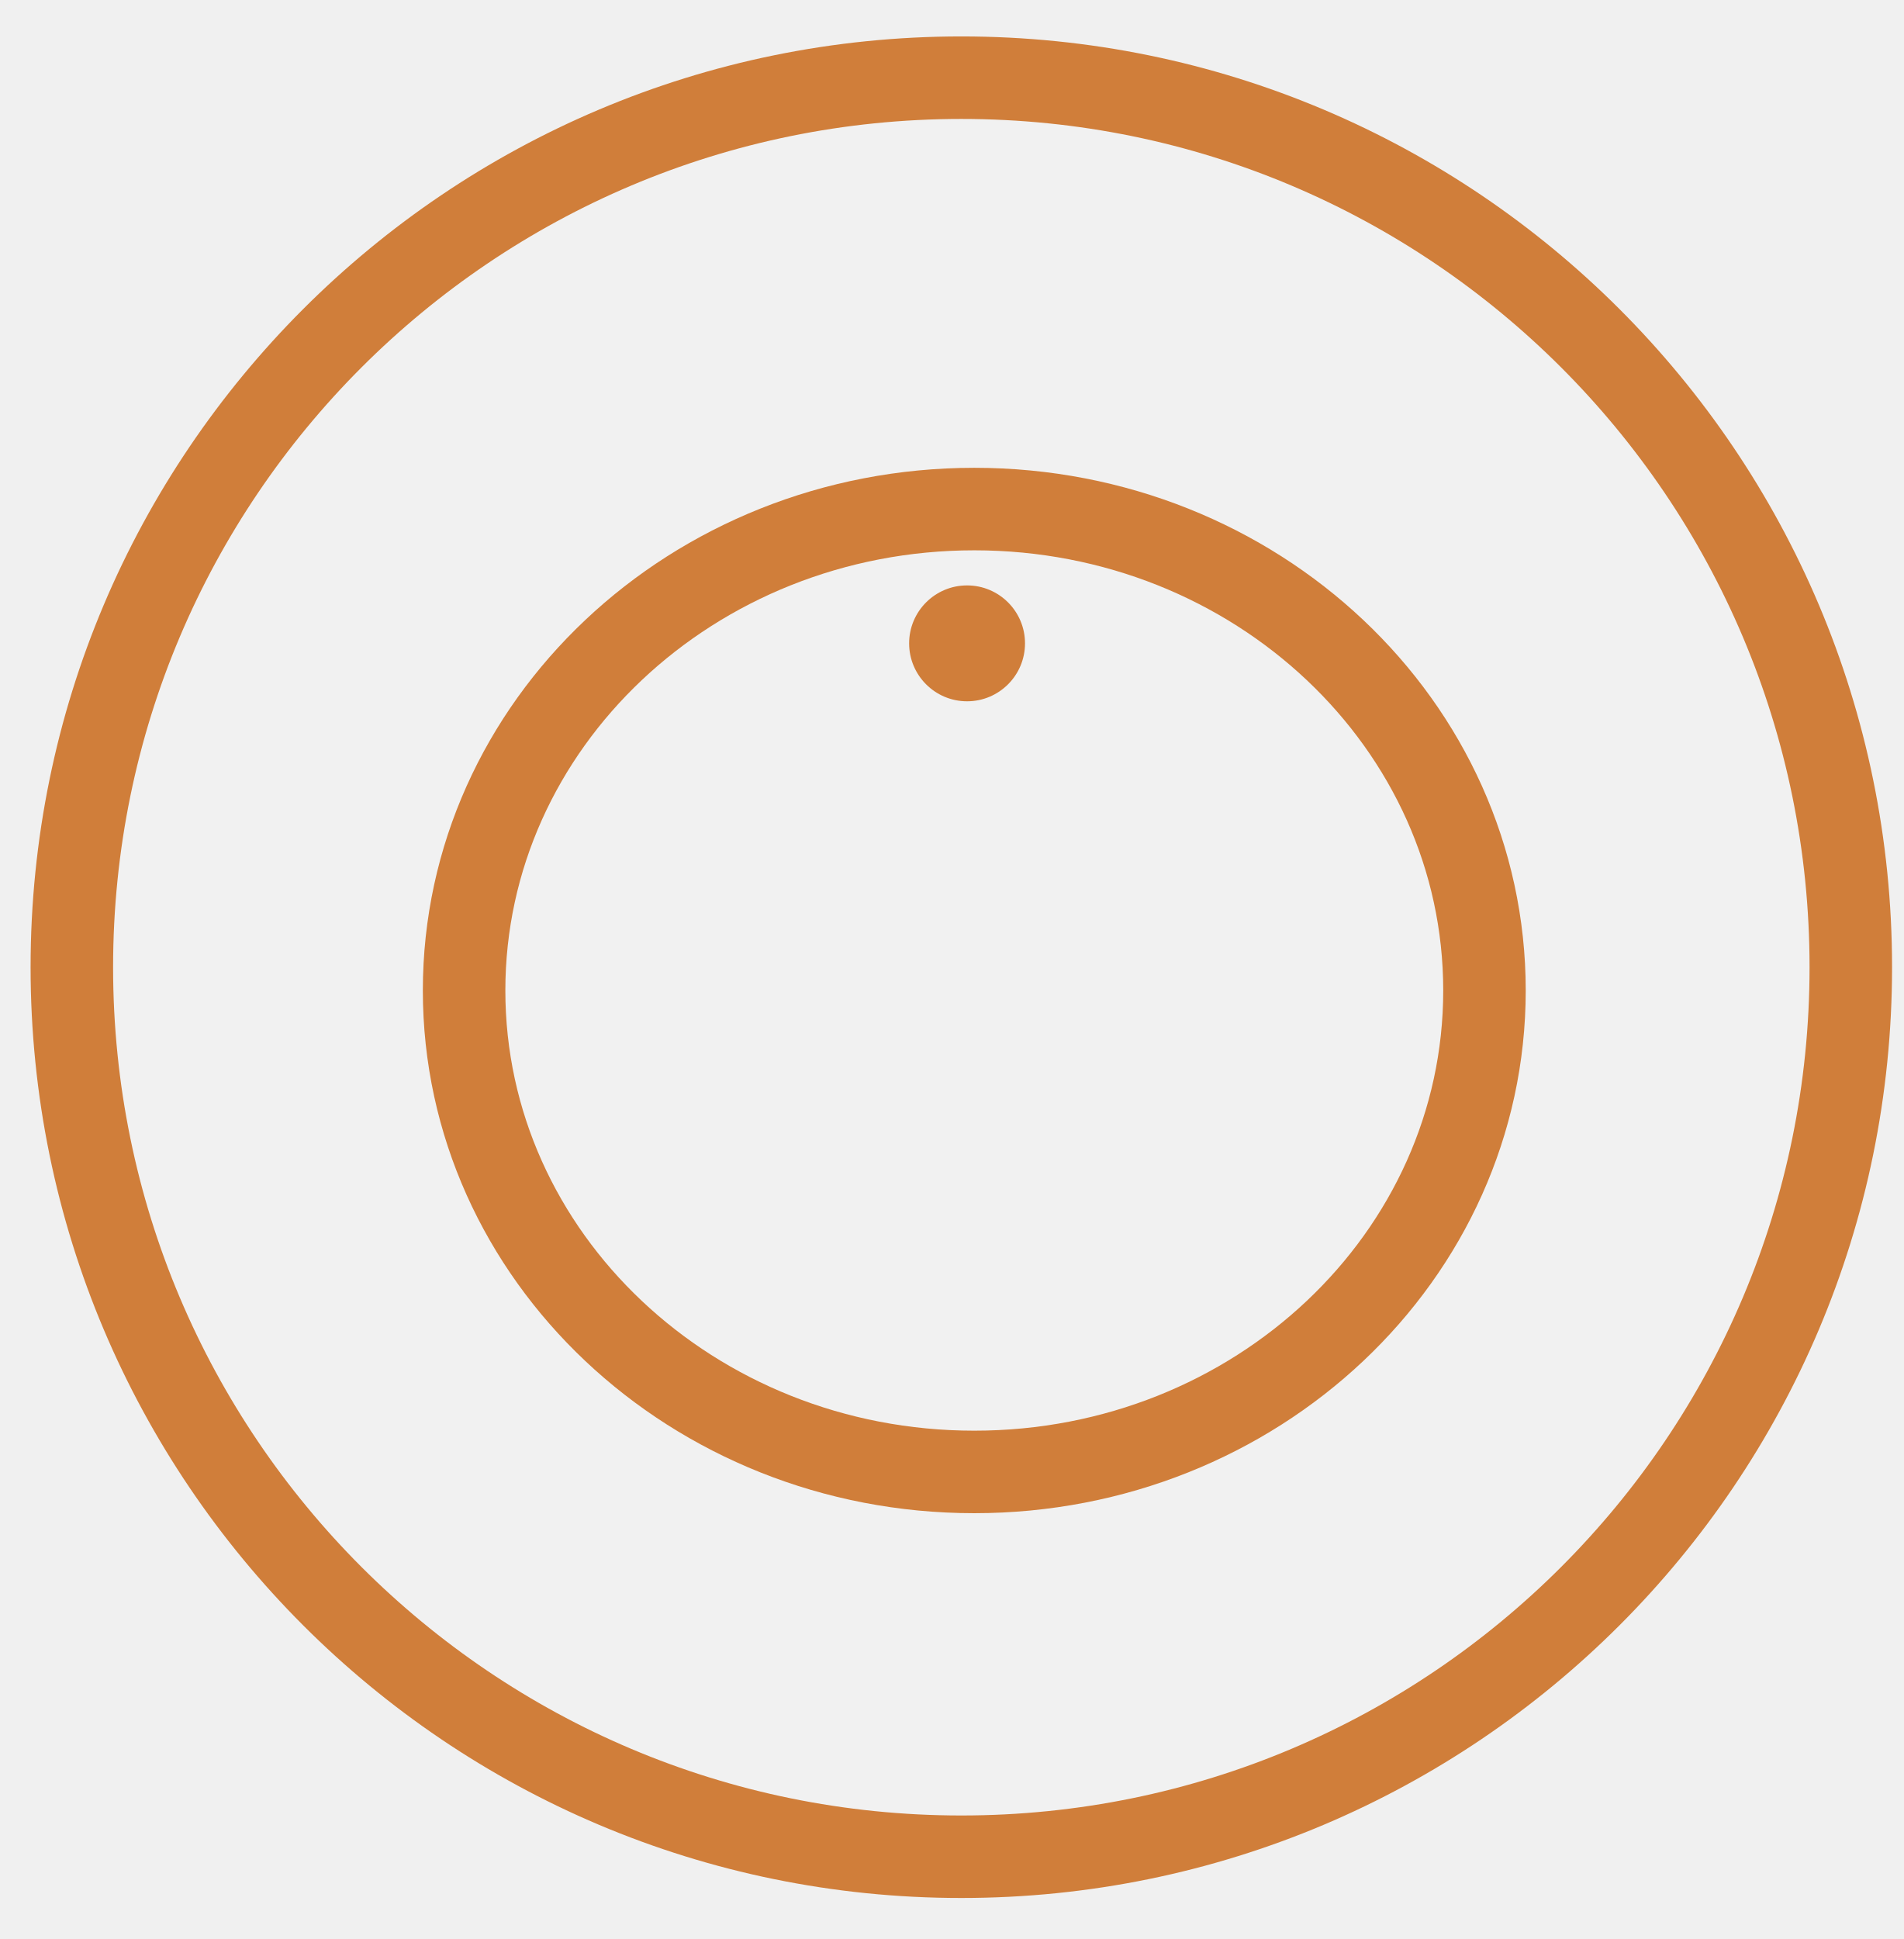
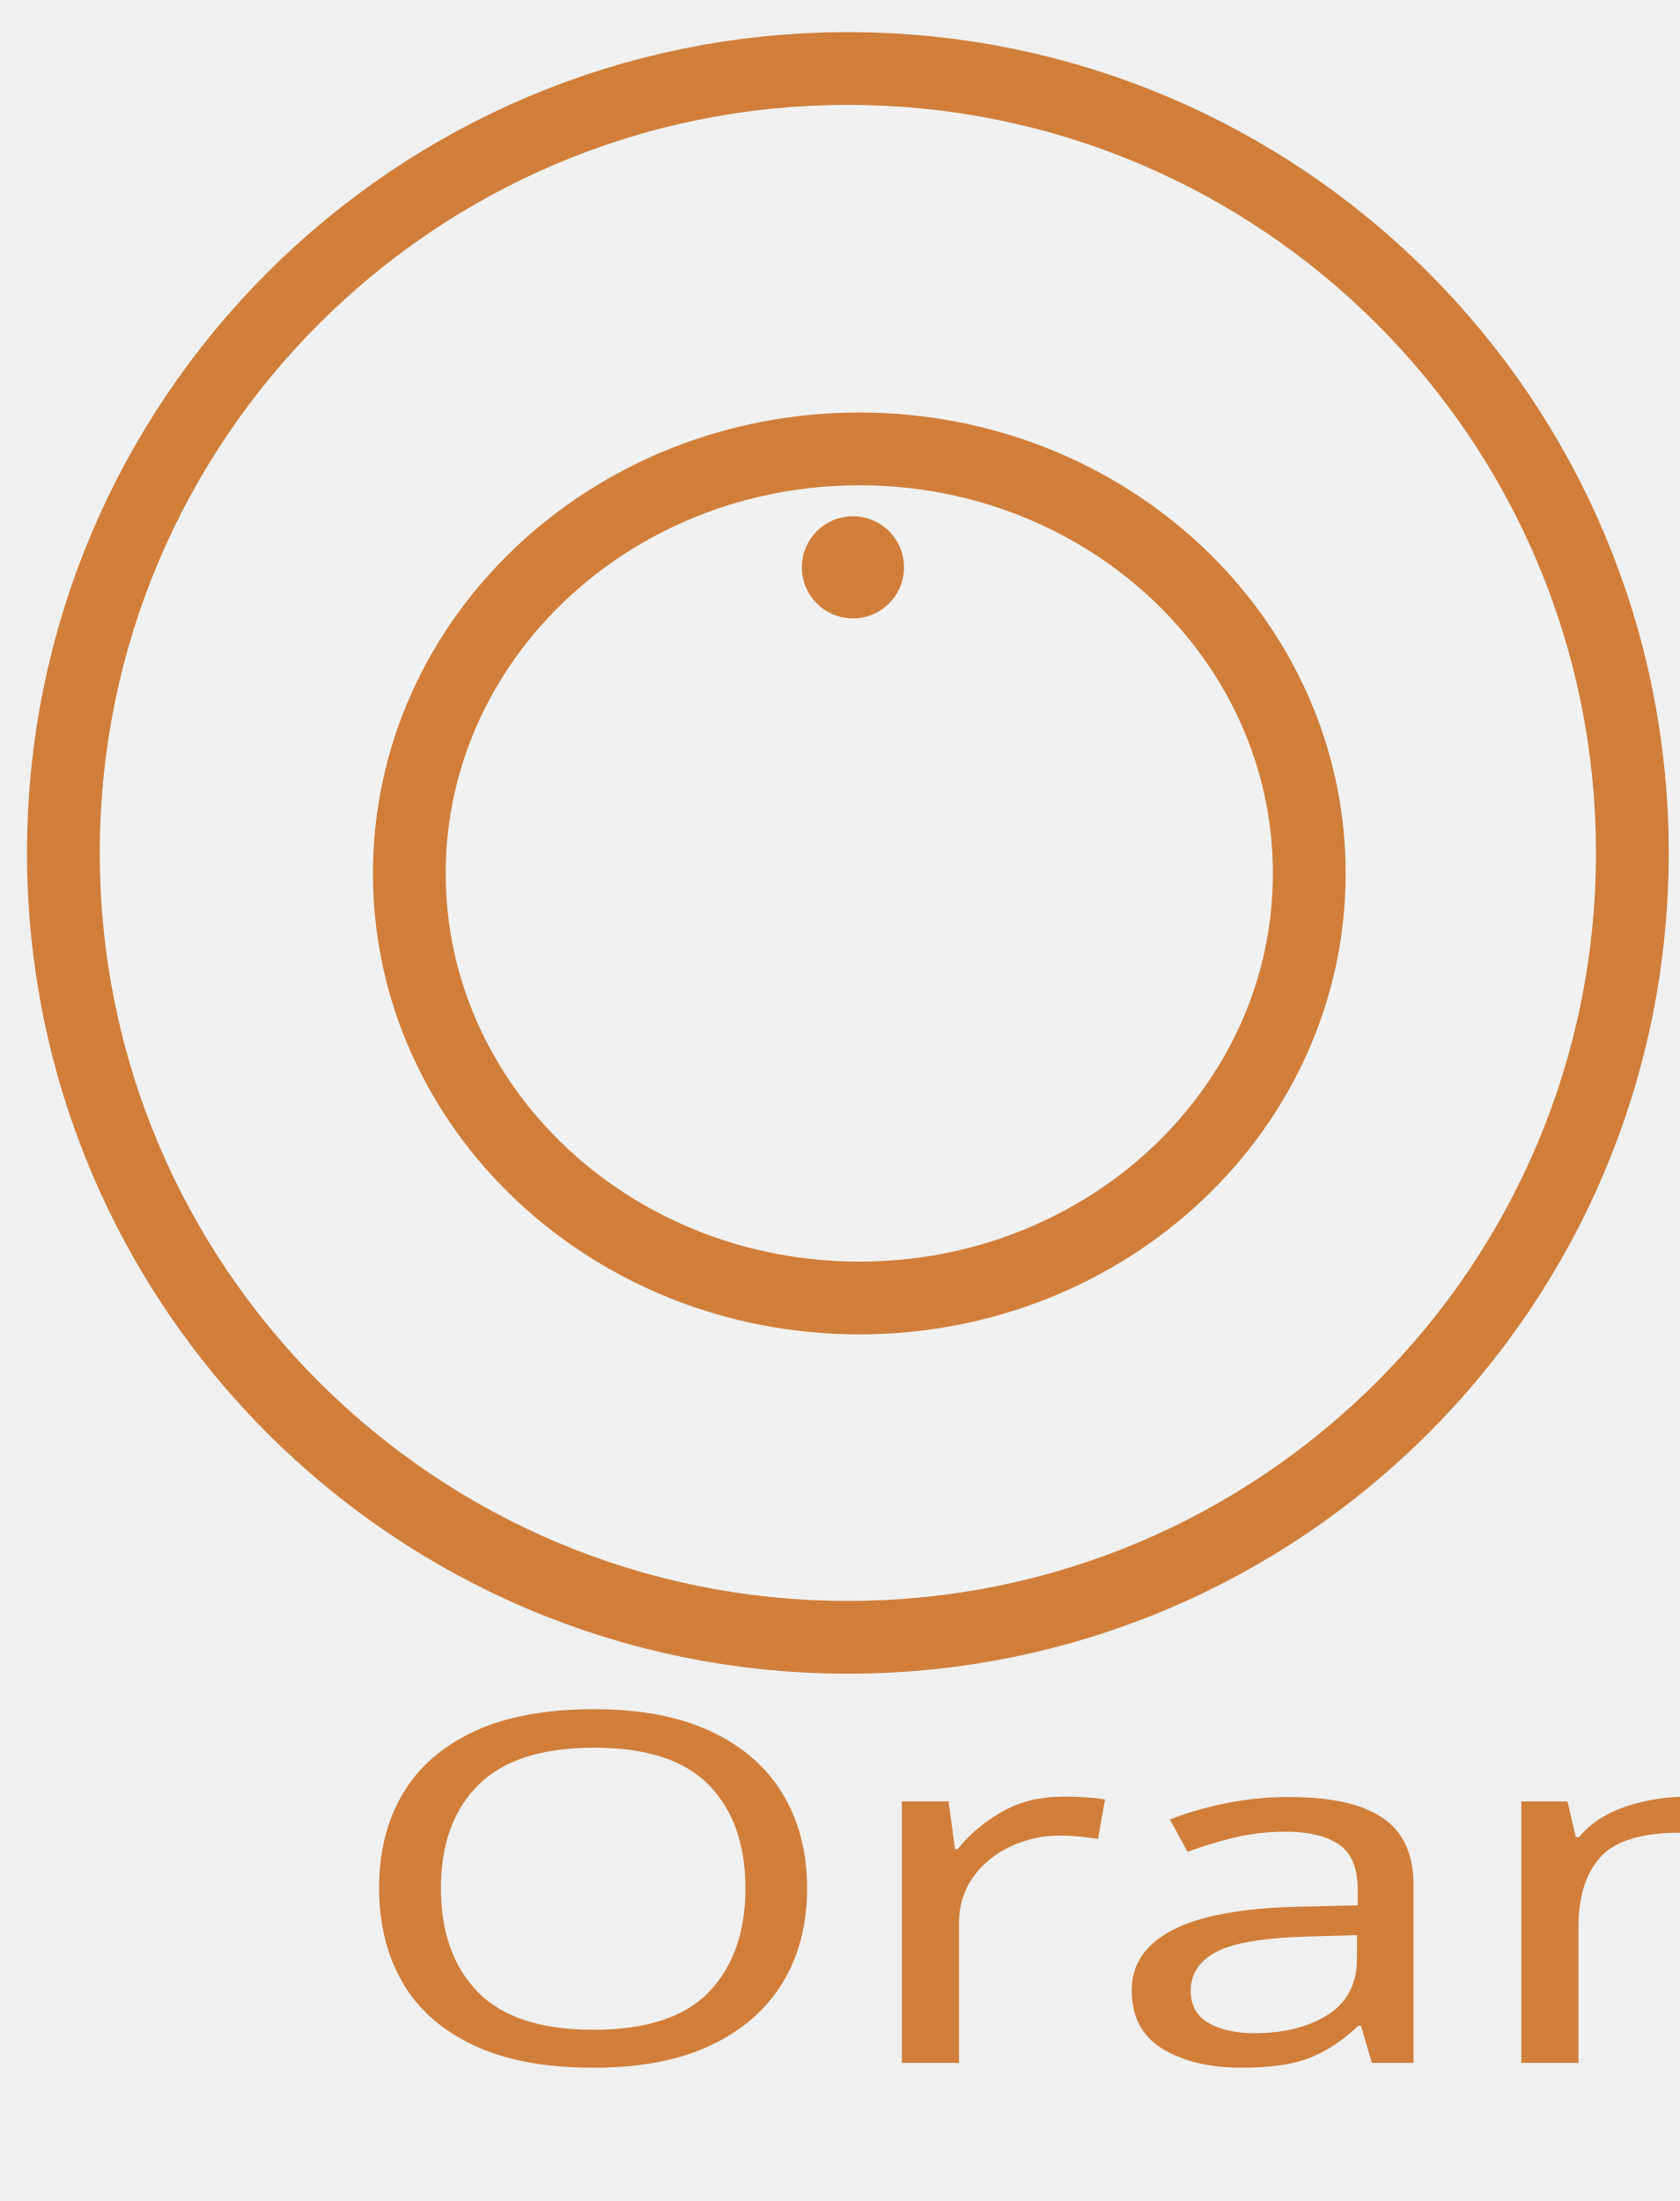
- <svg xmlns="http://www.w3.org/2000/svg" version="1.1" x="0px" y="0px" viewBox="0 0 184.604 188" enable-background="new 0 0 184.604 188" xml:space="preserve">
+ <svg xmlns="http://www.w3.org/2000/svg" version="1.1" x="0px" y="0px" viewBox="0 0 184.604 242" enable-background="new 0 0 184.604 242" xml:space="preserve">
  <g id="Layer_2" display="none">
-     <rect x="-855.567" y="-621.8" display="inline" stroke="#FFFFFF" stroke-miterlimit="10" width="2328" height="1662" />
+     <rect x="-855.567" y="-745.5" display="inline" stroke="#FFFFFF" stroke-miterlimit="10" width="2328" height="1662" />
  </g>
  <g id="Layer_1">
    <circle fill="#F1F1F1" stroke="#D07E3A" stroke-width="8" stroke-miterlimit="10" cx="93.212" cy="93.778" r="86.246" />
    <g>
      <ellipse fill="none" stroke="#D07E3A" stroke-width="8" stroke-miterlimit="10" cx="94.469" cy="96.036" rx="49.469" ry="46.679" />
      <circle fill="#D07E3A" cx="93.769" cy="62.378" r="5.618" />
    </g>
+     <text transform="matrix(1.3307 0 0 1 37.3298 226.8165)" fill="#D07E3A" font-family="'Playbill'" font-size="53.642">Orange</text>
  </g>
</svg>
